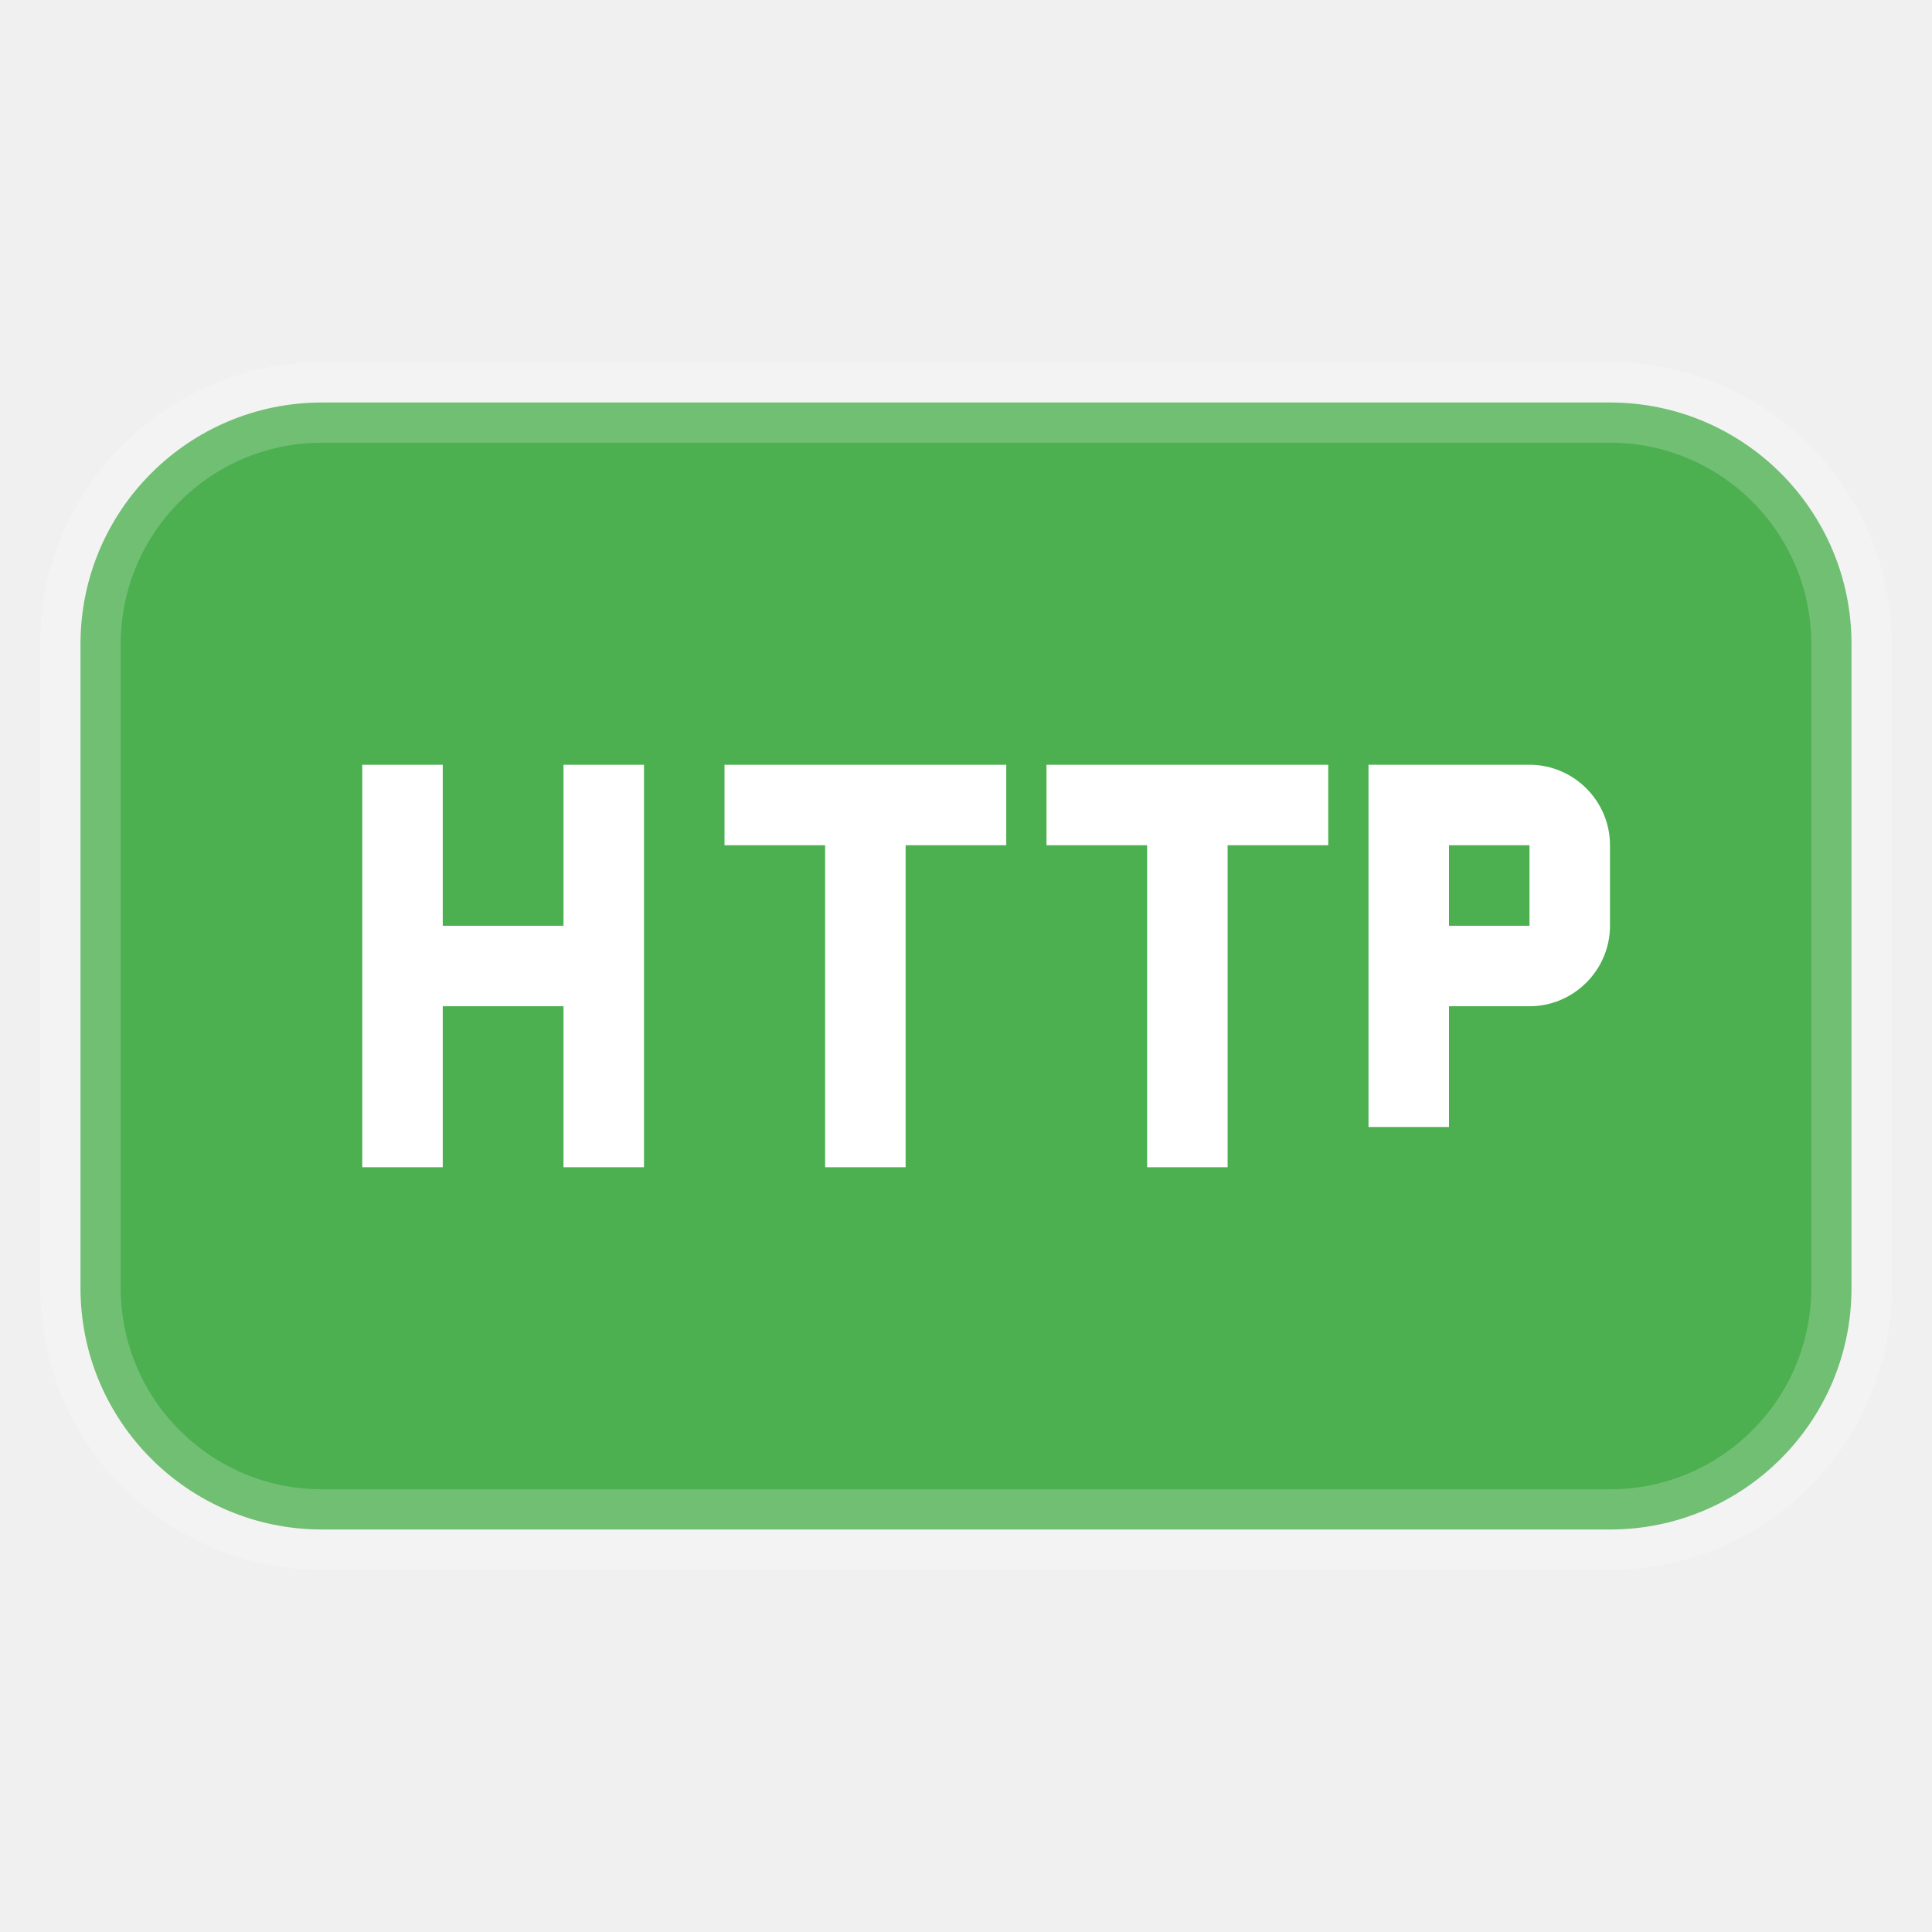
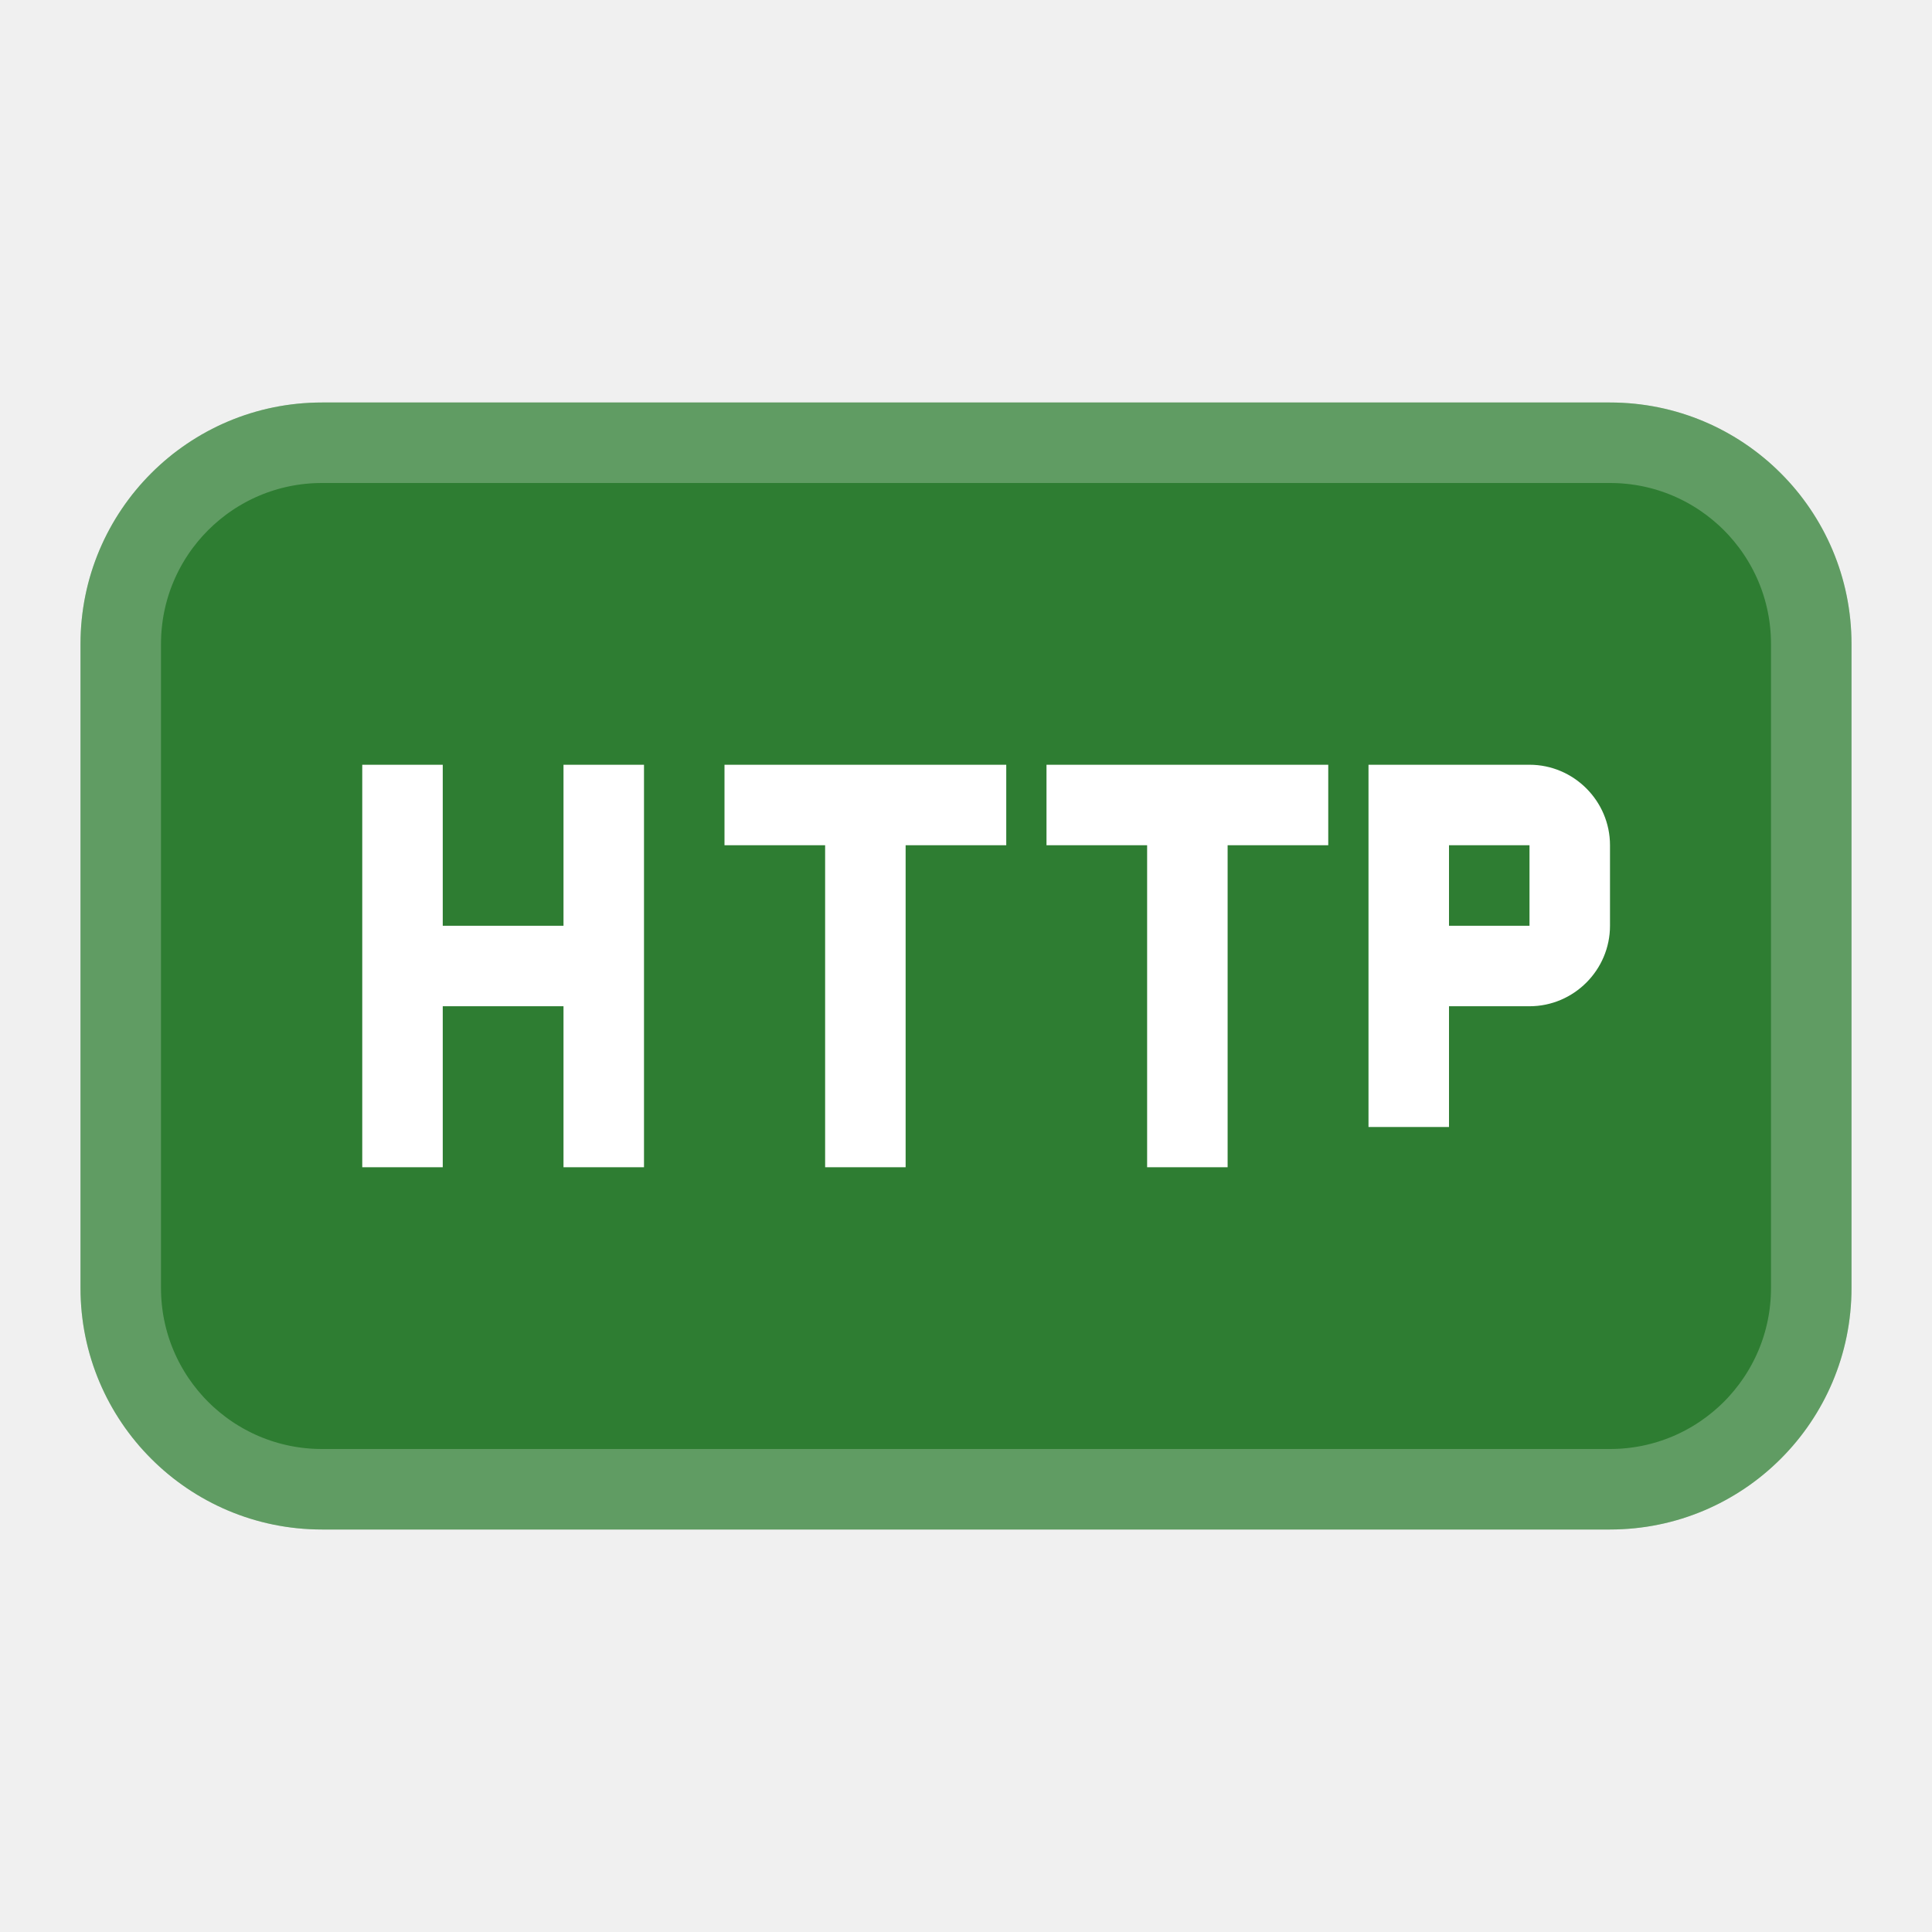
<svg xmlns="http://www.w3.org/2000/svg" width="24" height="24" viewBox="0 0 24 24" fill="none">
-   <rect x="1" y="5" width="22" height="14" rx="3" fill="#4caf50" />
-   <rect x="1" y="5" width="22" height="14" rx="3" stroke="rgba(255,255,255,0.2)" />
+   <rect x="1" y="5" width="22" height="14" rx="3" fill="#2e7d32" />
+   <rect x="1.5" y="5.5" width="21" height="13" rx="2.5" stroke="#fff" stroke-opacity=".24" />
  <path d="M4.5 9.5h1v2H7v-2h1v5H7v-2H5.5v2h-1zm4.5 0h3.5v1h-1.25v4h-1v-4H9zm4 0h3.5v1h-1.25v4h-1v-4H13zm4 0h2c.55 0 1 .45 1 1v1c0 .55-.45 1-1 1h-1V14h-1zm1 2h1v-1h-1z" fill="#fff" />
</svg>
